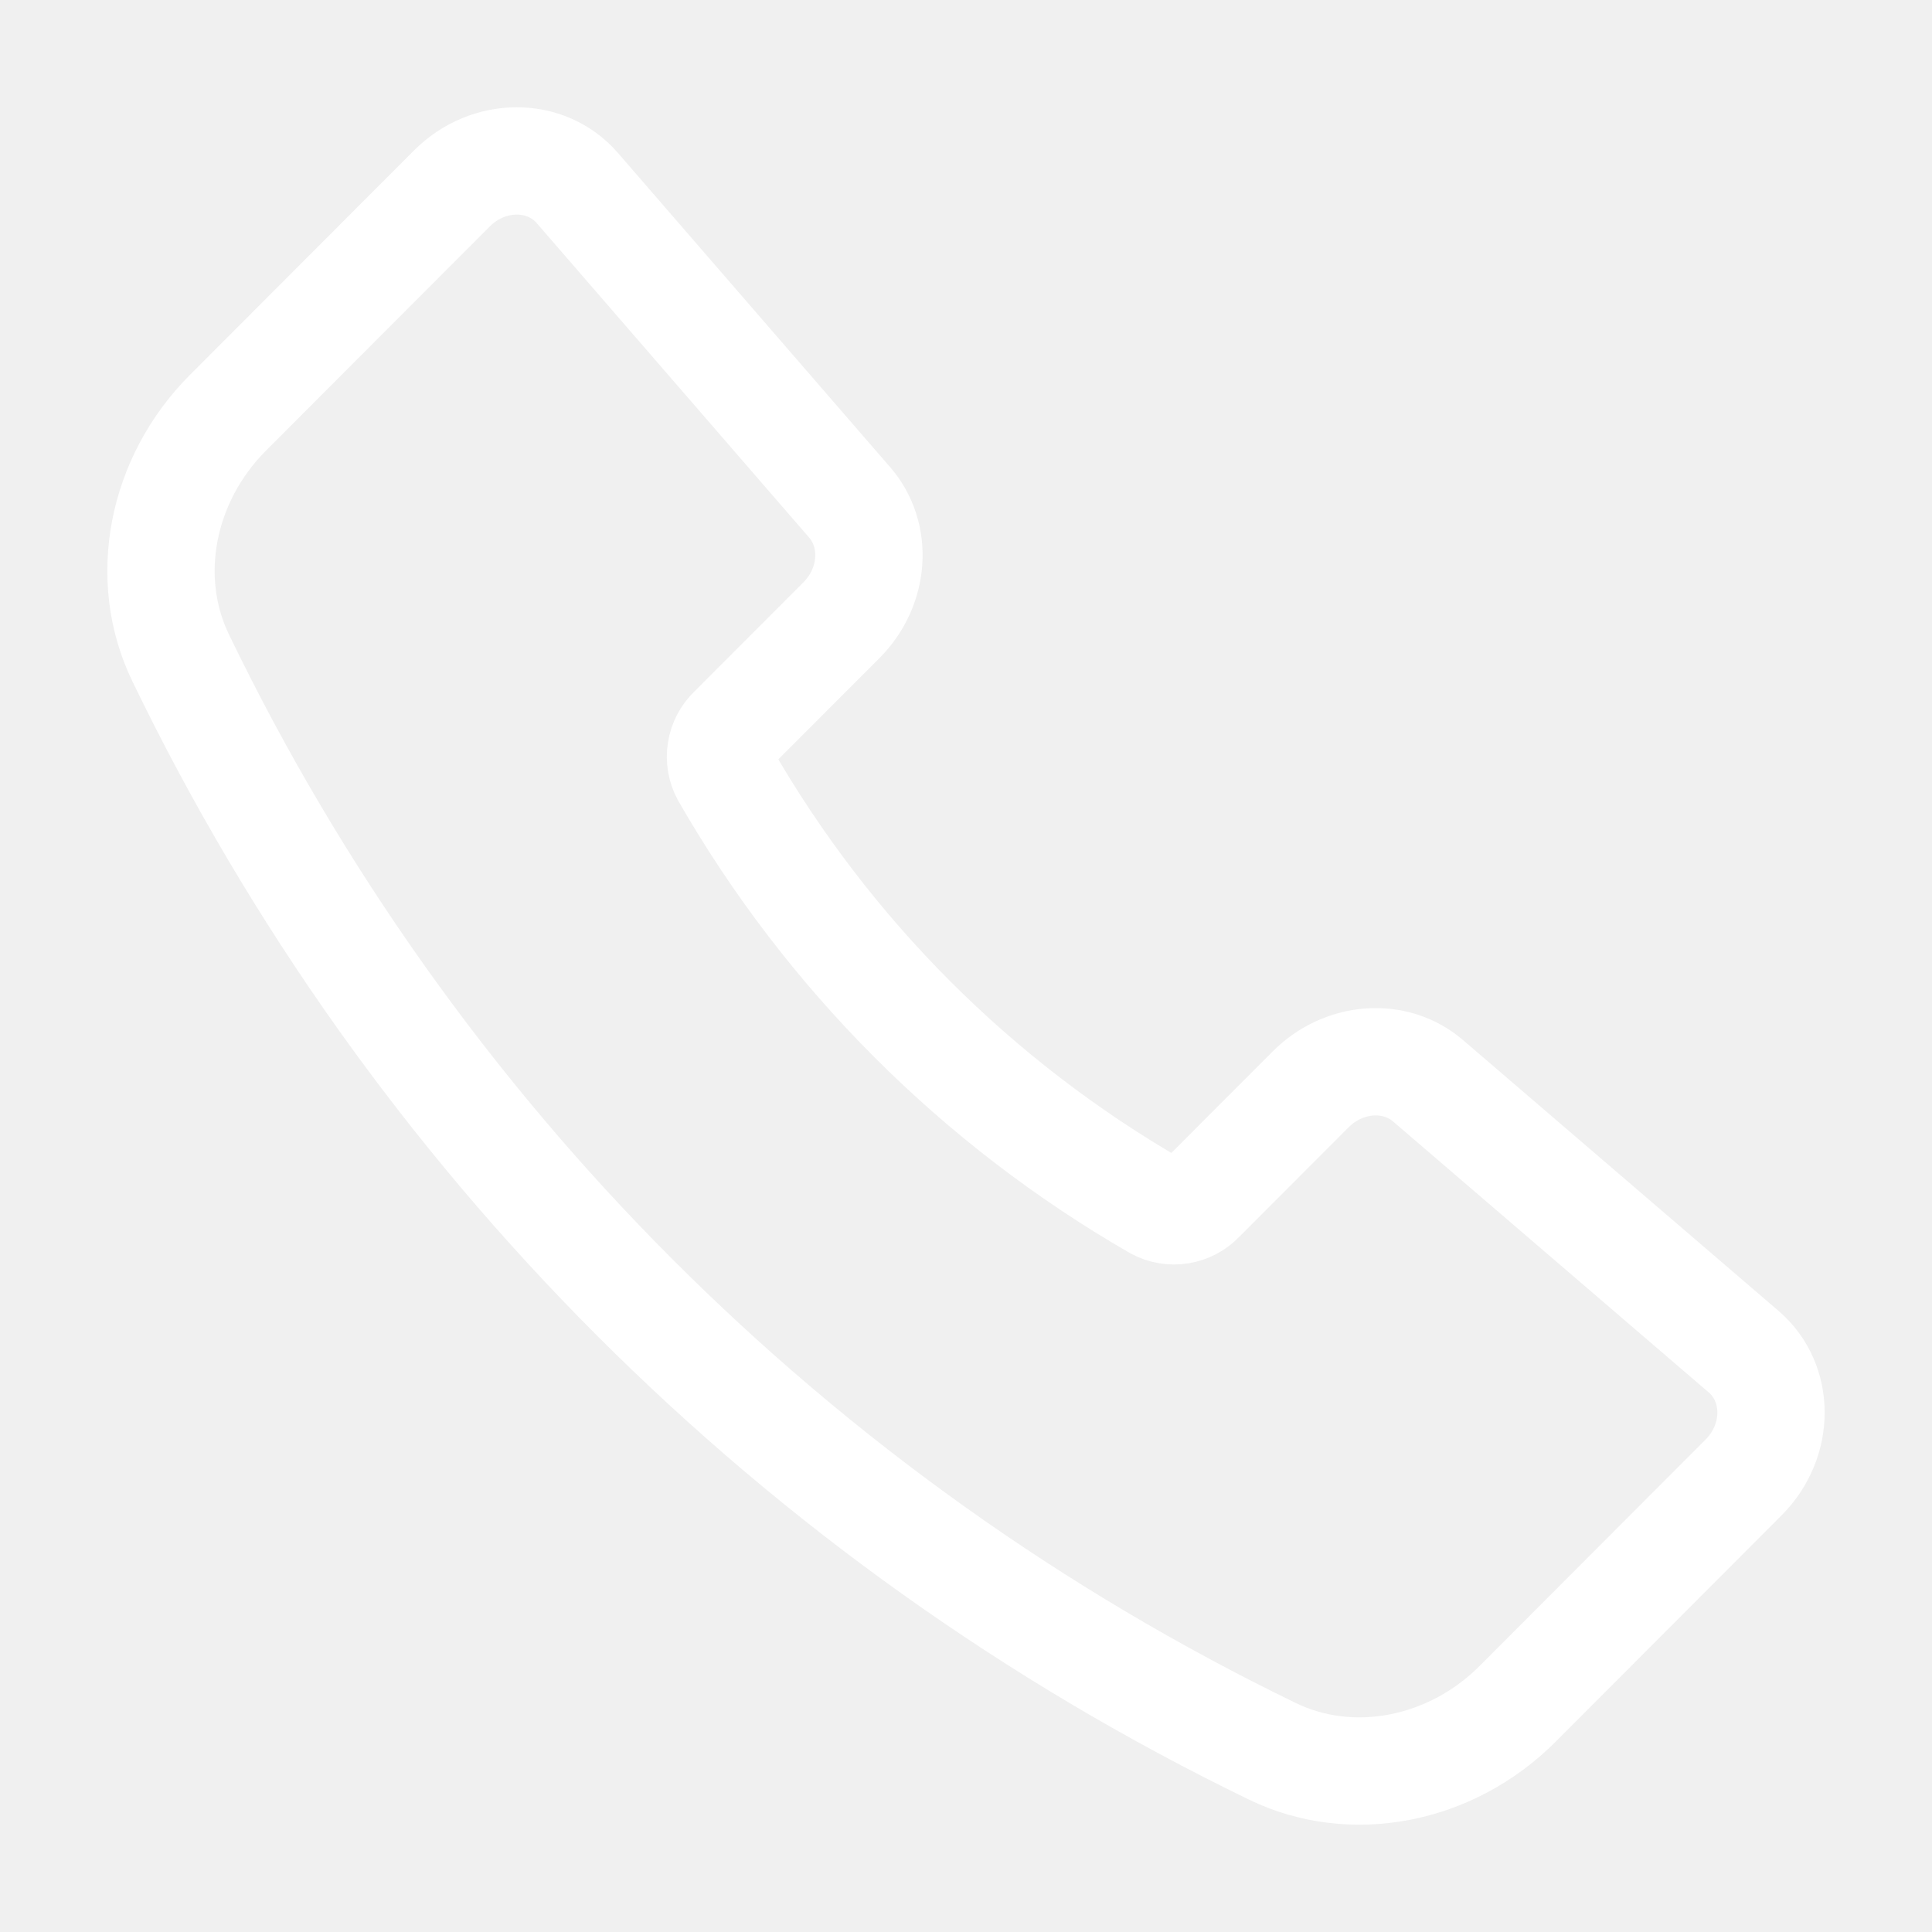
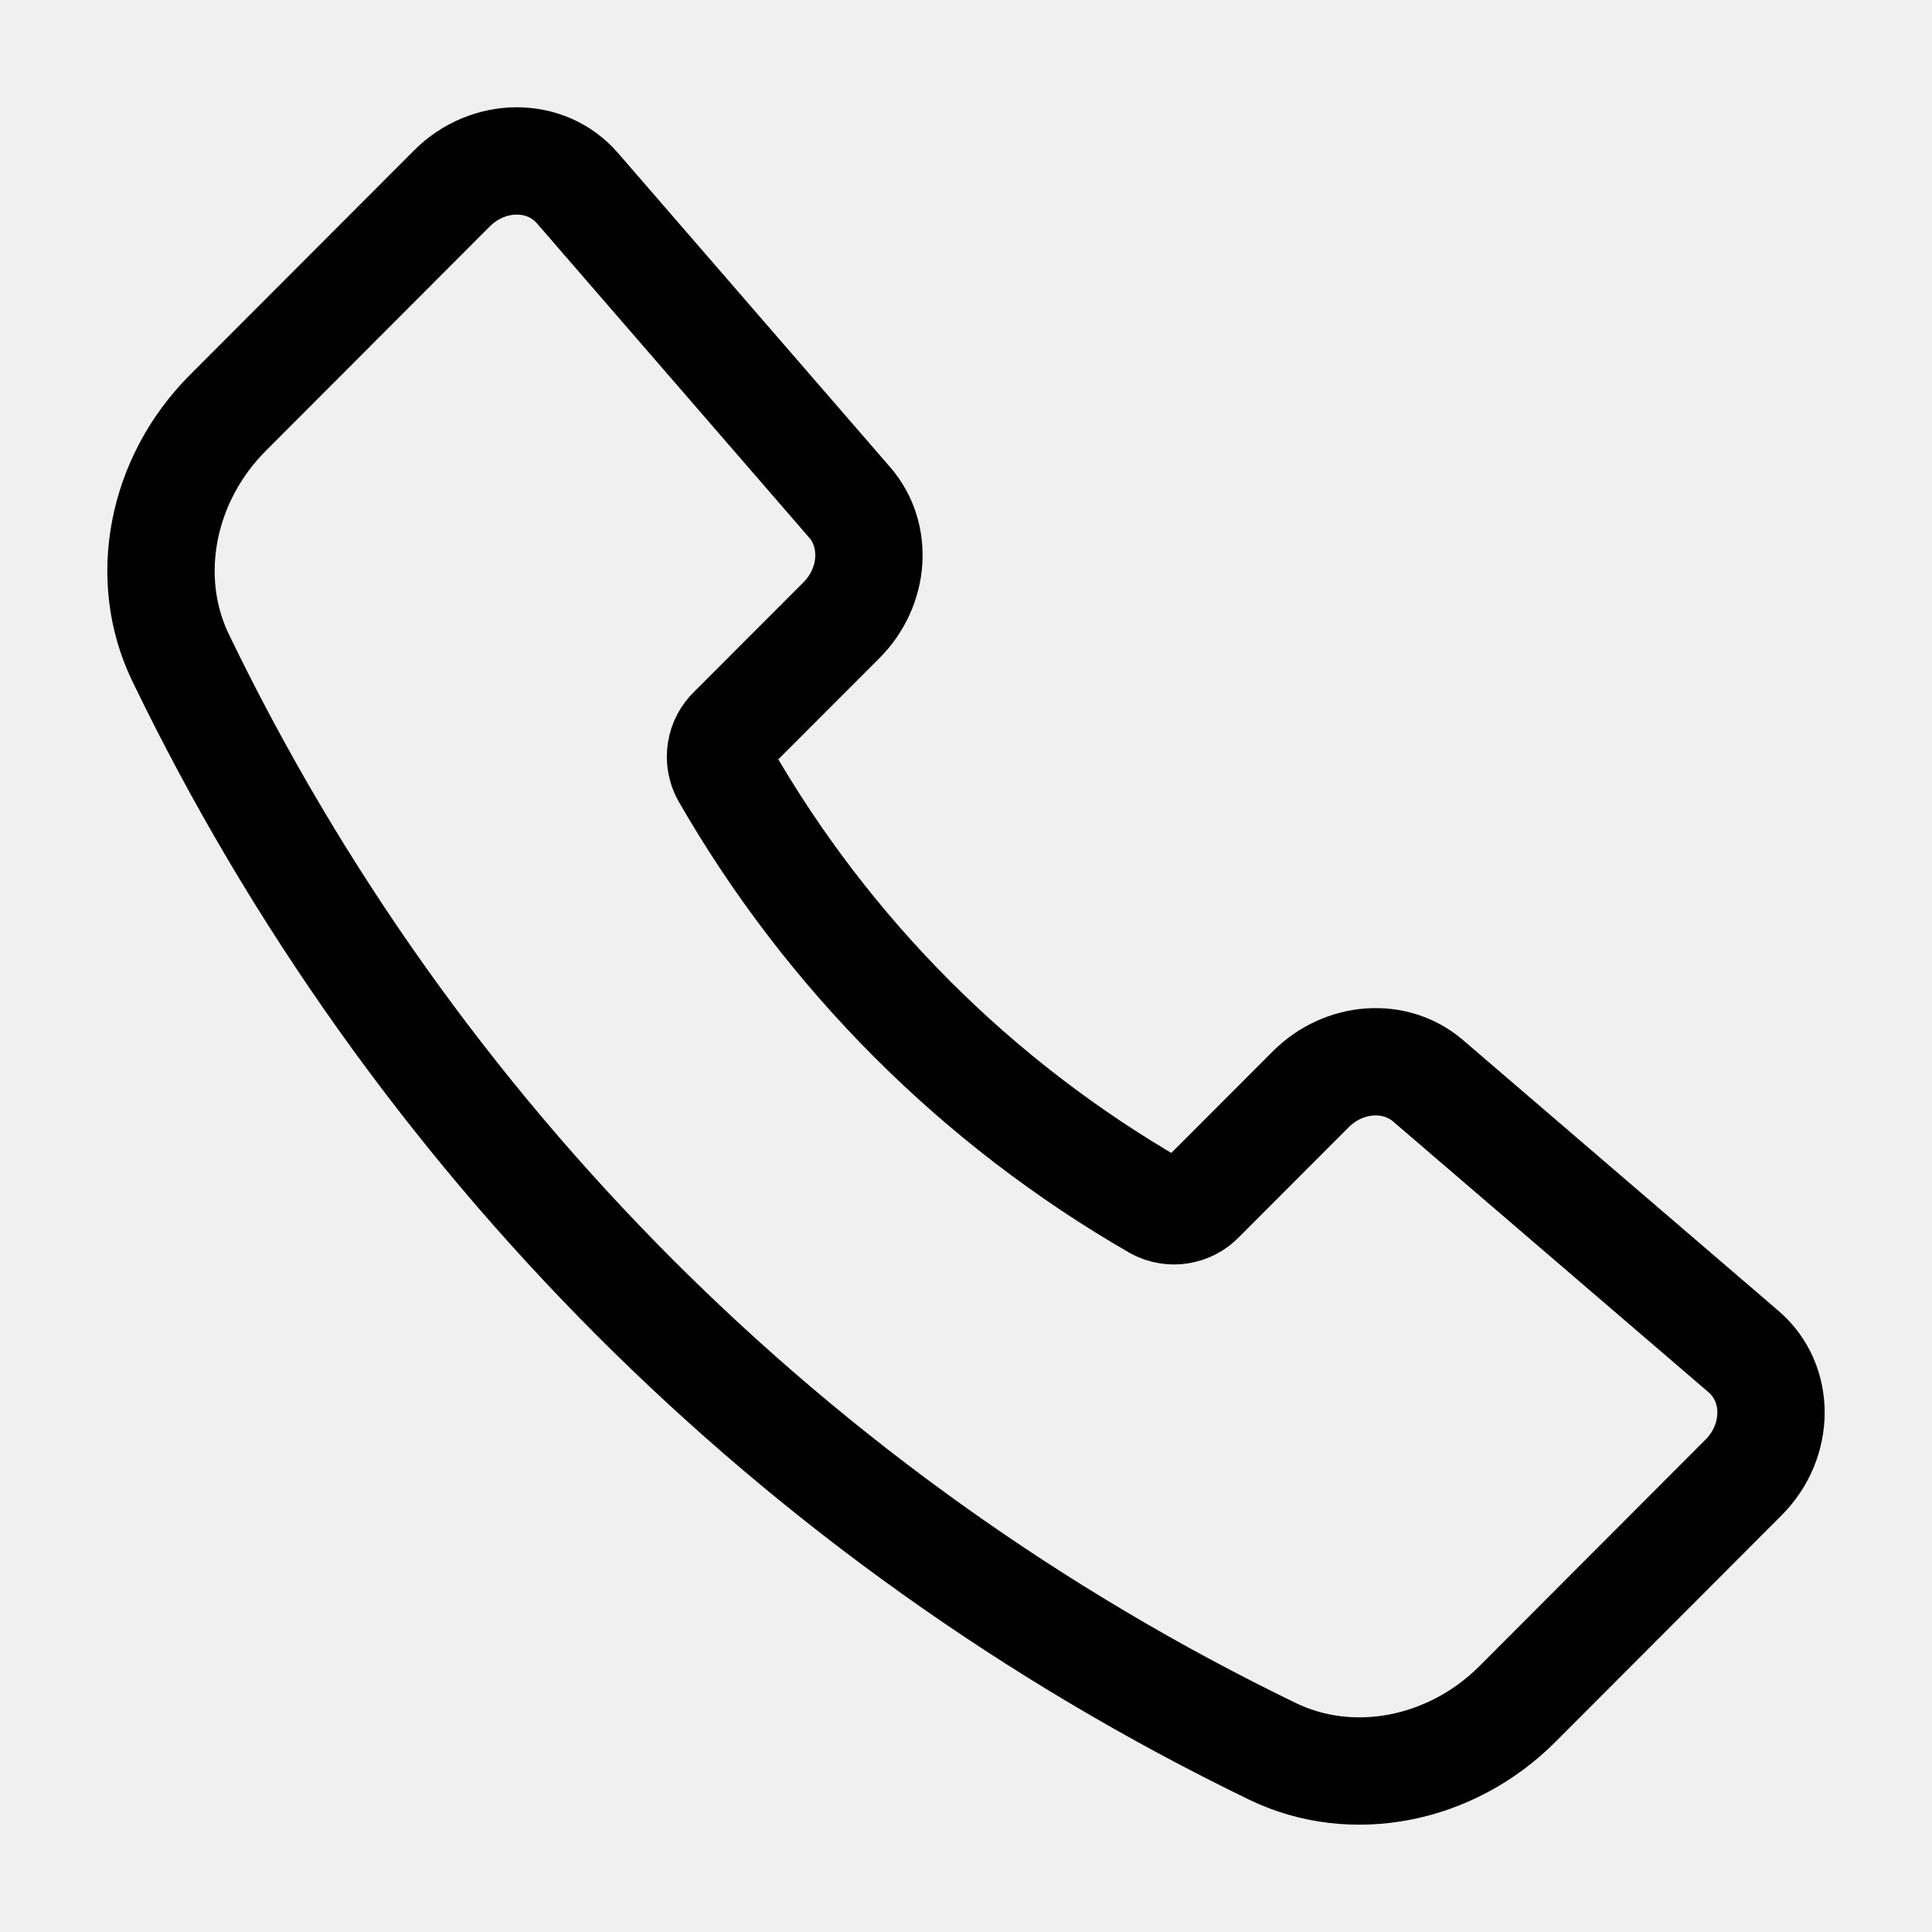
<svg xmlns="http://www.w3.org/2000/svg" width="36" height="36" viewBox="0 0 36 36" fill="none">
-   <path d="M15.831 9.36L10.757 3.503C10.172 2.828 9.099 2.831 8.42 3.512L4.247 7.692C3.005 8.936 2.649 10.782 3.368 12.262C7.66 21.15 14.828 28.328 23.709 32.633C25.188 33.351 27.033 32.995 28.275 31.752L32.487 27.532C33.17 26.85 33.171 25.771 32.49 25.186L26.61 20.139C25.995 19.611 25.04 19.68 24.423 20.298L22.377 22.347C22.273 22.457 22.135 22.529 21.985 22.553C21.835 22.577 21.681 22.551 21.548 22.479C18.203 20.553 15.429 17.775 13.508 14.428C13.436 14.295 13.41 14.141 13.434 13.991C13.457 13.841 13.53 13.703 13.64 13.598L15.68 11.556C16.298 10.935 16.365 9.975 15.831 9.359V9.36Z" stroke="white" stroke-width="2" stroke-linecap="round" stroke-linejoin="round" />
+   <path d="M15.831 9.36L10.757 3.503C10.172 2.828 9.099 2.831 8.42 3.512L4.247 7.692C3.005 8.936 2.649 10.782 3.368 12.262C7.66 21.15 14.828 28.328 23.709 32.633C25.188 33.351 27.033 32.995 28.275 31.752L32.487 27.532C33.17 26.85 33.171 25.771 32.49 25.186L26.61 20.139C25.995 19.611 25.04 19.68 24.423 20.298L22.377 22.347C22.273 22.457 22.135 22.529 21.985 22.553C21.835 22.577 21.681 22.551 21.548 22.479C18.203 20.553 15.429 17.775 13.508 14.428C13.436 14.295 13.41 14.141 13.434 13.991C13.457 13.841 13.53 13.703 13.64 13.598L15.68 11.556C16.298 10.935 16.365 9.975 15.831 9.359V9.36Z" stroke="black" stroke-width="2" stroke-linecap="round" stroke-linejoin="round" />
</svg>
